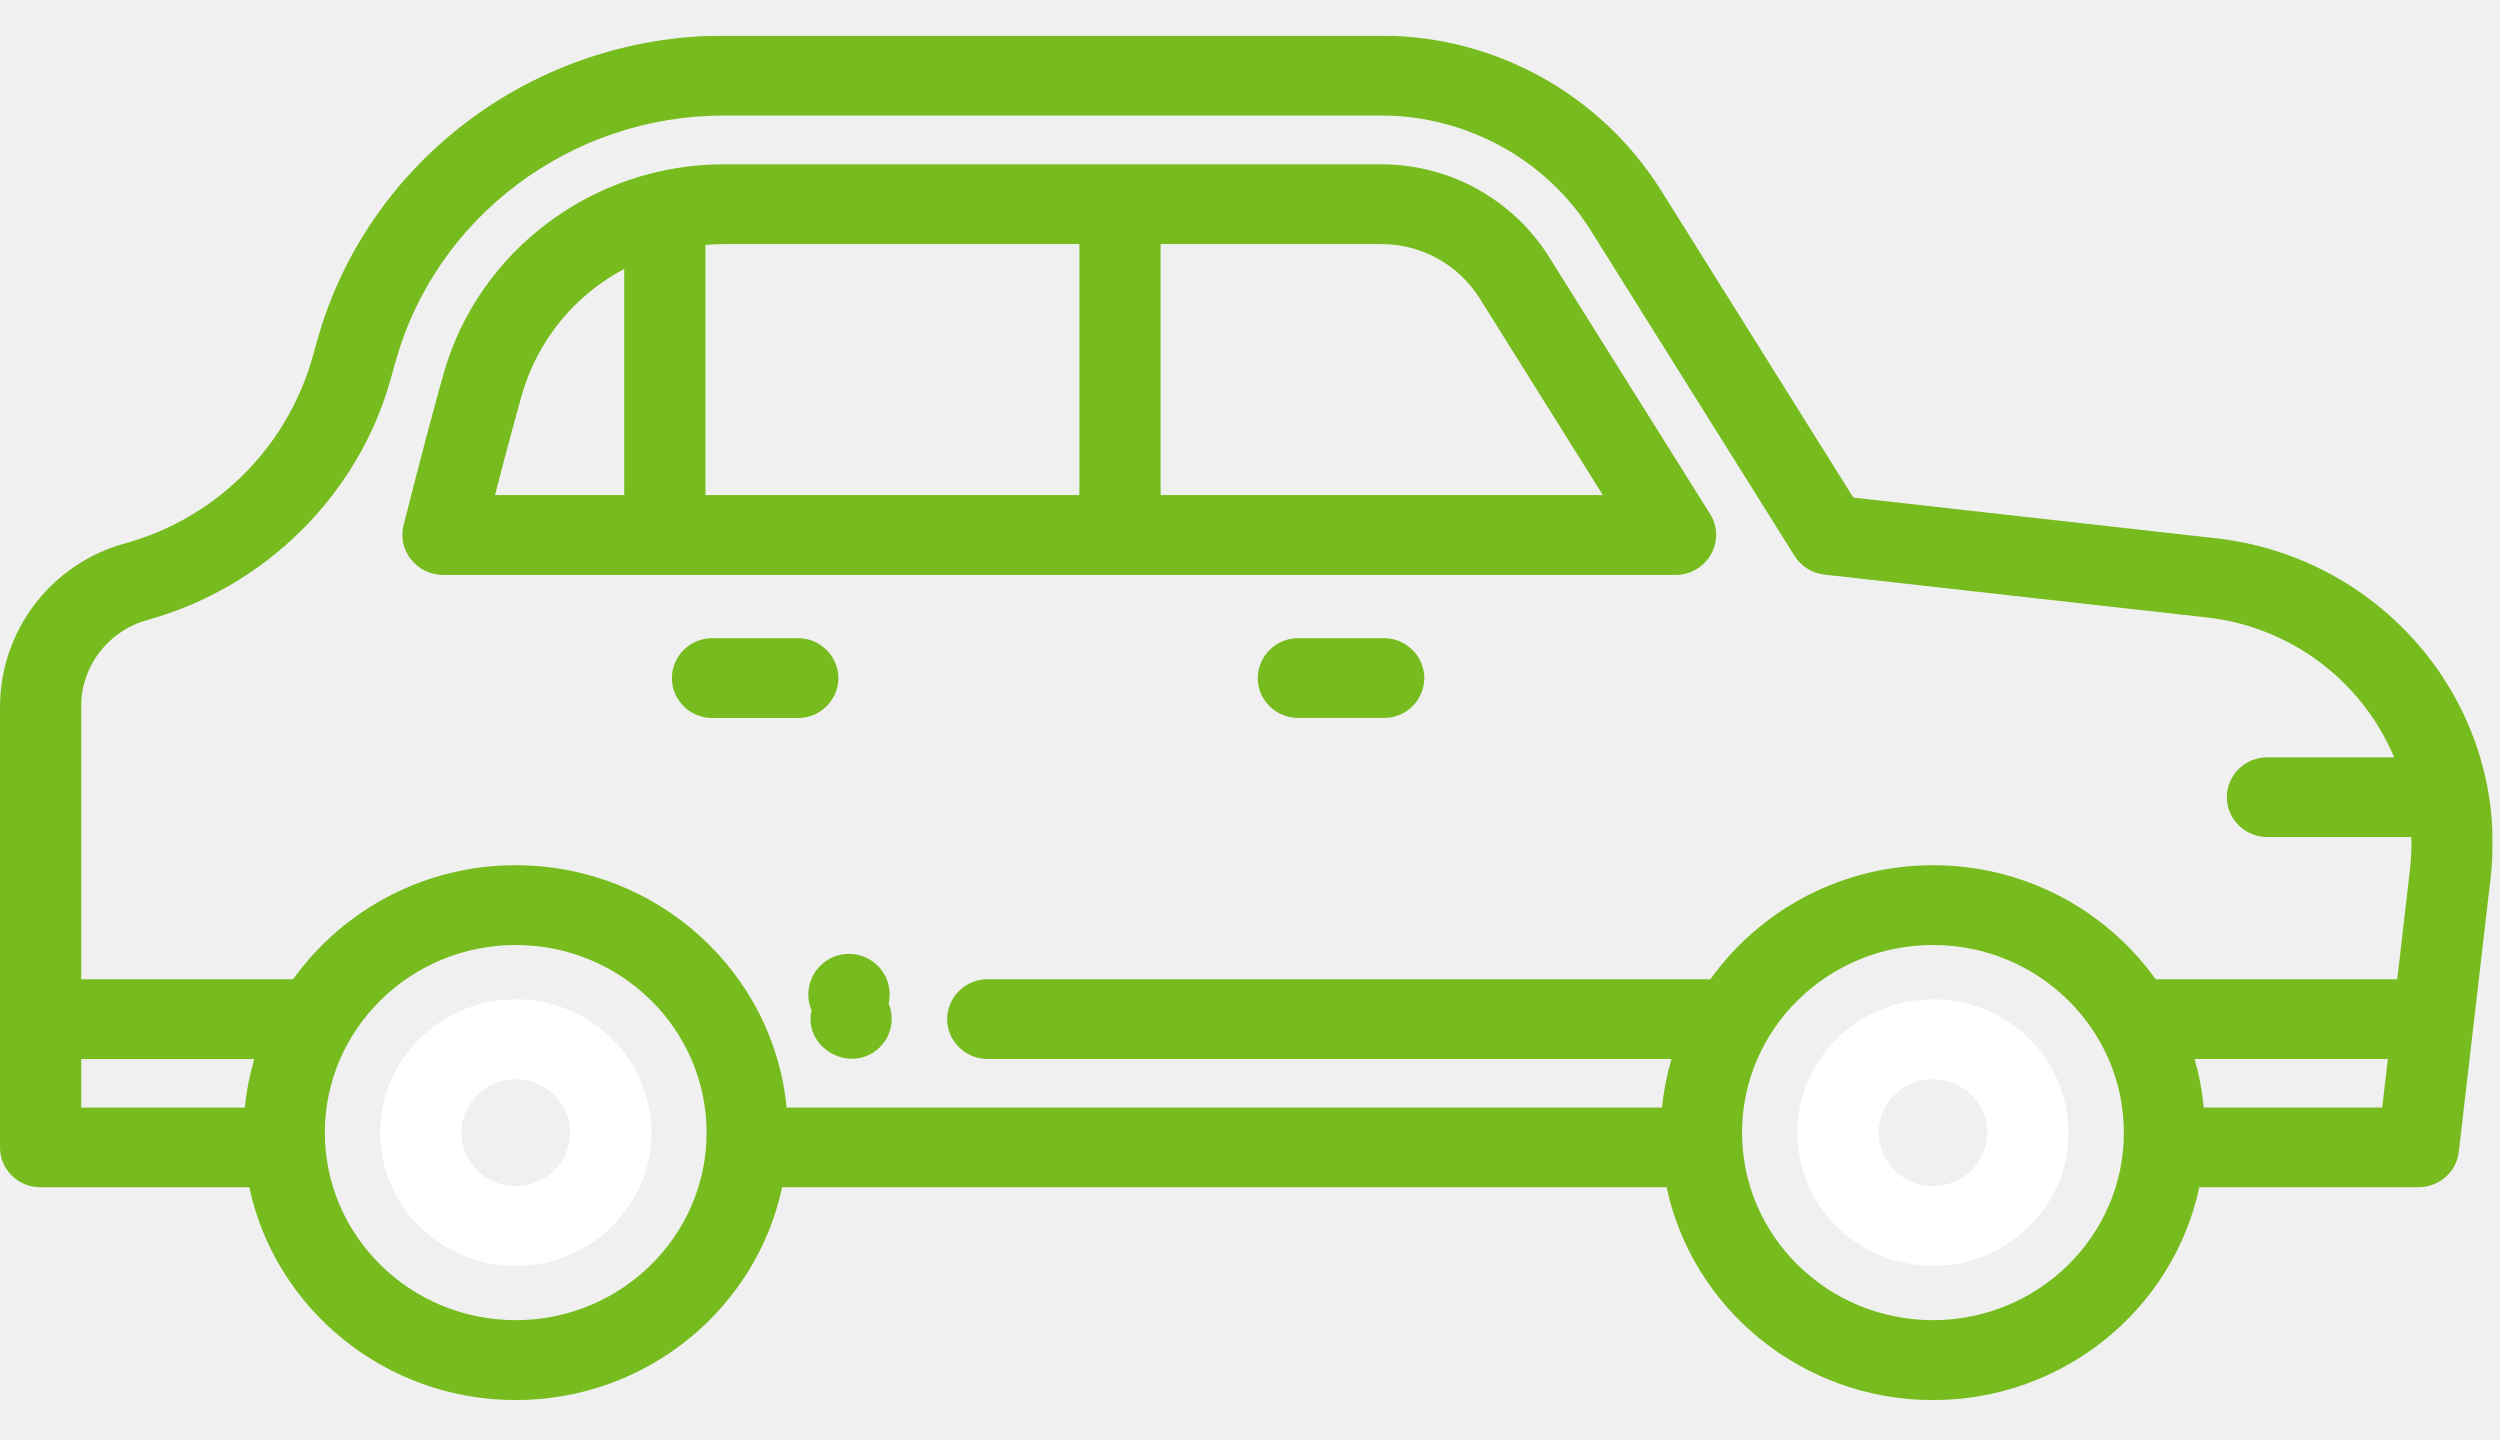
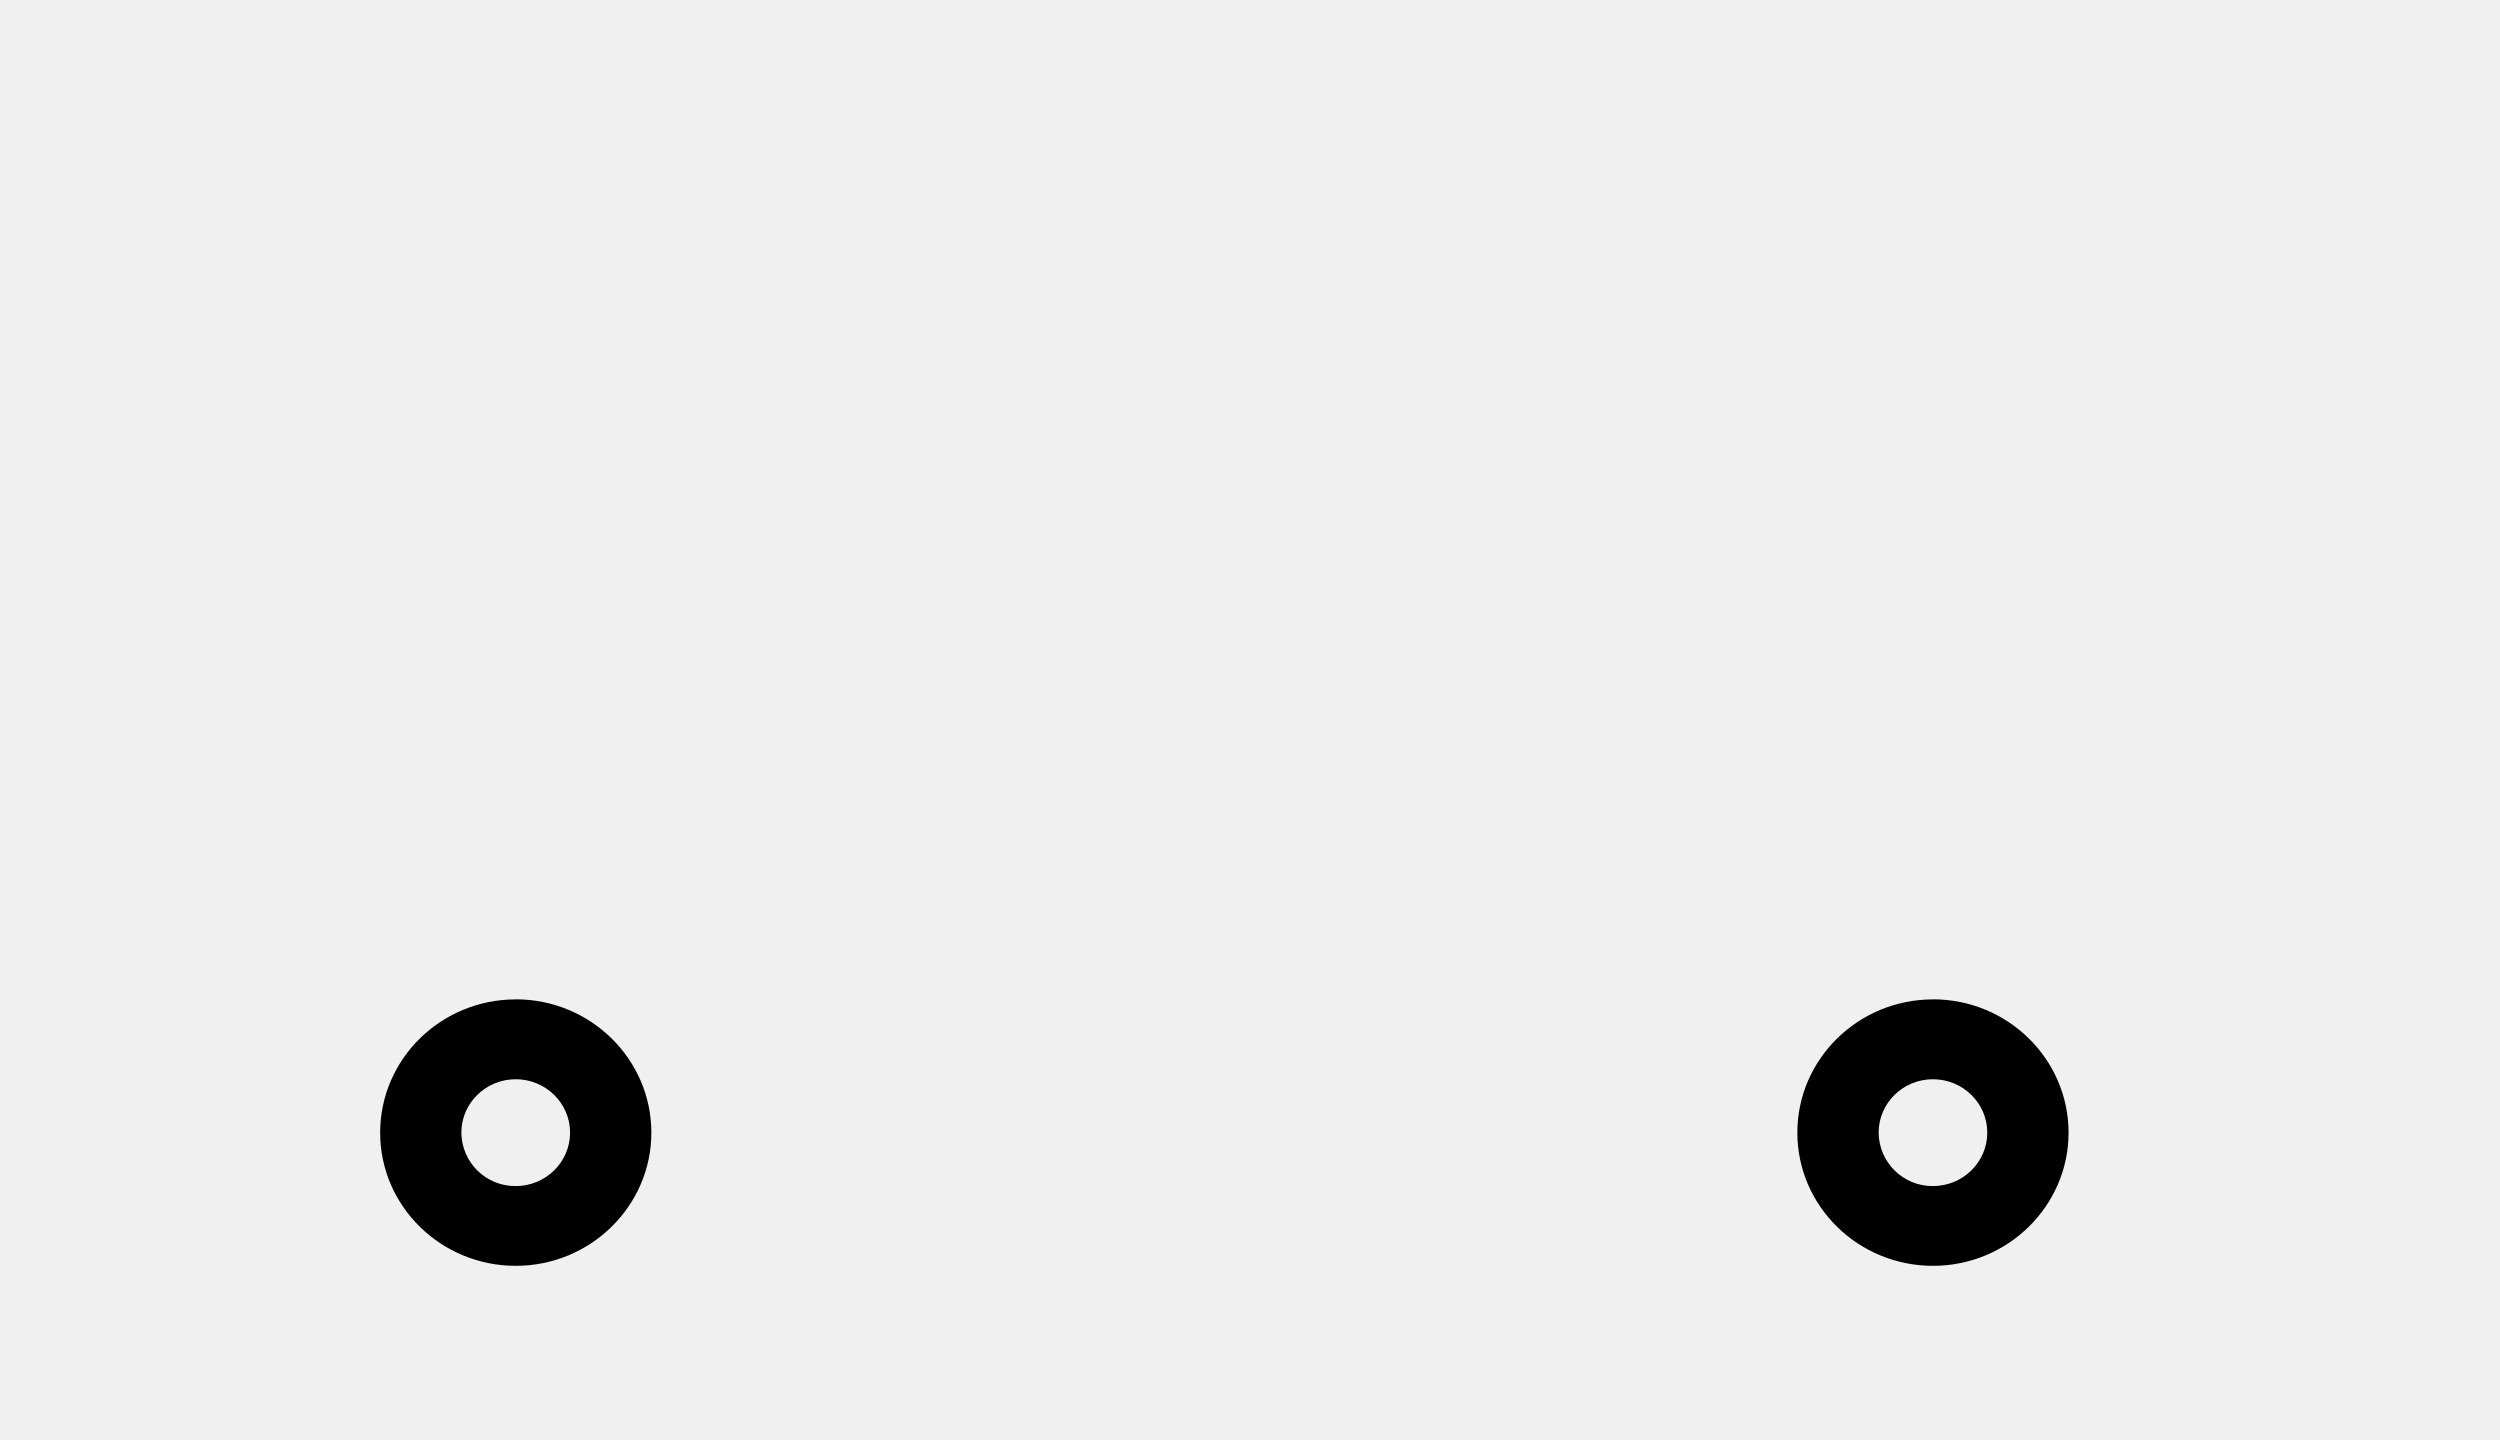
<svg xmlns="http://www.w3.org/2000/svg" xmlns:xlink="http://www.w3.org/1999/xlink" width="33" height="19" viewBox="0 0 33 19">
  <defs>
    <path id="a" d="M0 18.481h32.904V.471H0z" />
  </defs>
-   <g fill="none" fill-rule="evenodd">
-     <path d="M6.808 15.656a.711.711 0 0 1-.718-.705c0-.39.322-.705.718-.705.395 0 .717.316.717.705 0 .389-.322.705-.717.705m0-2.464c-.988 0-1.79.789-1.79 1.759 0 .97.802 1.758 1.79 1.758.987 0 1.79-.79 1.79-1.758 0-.97-.803-1.76-1.79-1.76M25.515 15.656a.711.711 0 0 1-.717-.705c0-.39.321-.705.717-.705.396 0 .717.316.717.705 0 .389-.321.705-.717.705m0-2.464c-.987 0-1.79.789-1.79 1.759 0 .97.803 1.758 1.79 1.758s1.79-.79 1.79-1.758c0-.97-.803-1.76-1.79-1.76" fill="#FFF" />
-     <mask id="b" fill="#fff">
+   <g fill-rule="evenodd">
+     <path d="M6.808 15.656a.711.711 0 0 1-.718-.705c0-.39.322-.705.718-.705.395 0 .717.316.717.705 0 .389-.322.705-.717.705m0-2.464c-.988 0-1.79.789-1.79 1.759 0 .97.802 1.758 1.79 1.758.987 0 1.79-.79 1.79-1.758 0-.97-.803-1.76-1.79-1.76M25.515 15.656a.711.711 0 0 1-.717-.705c0-.39.321-.705.717-.705.396 0 .717.316.717.705 0 .389-.321.705-.717.705m0-2.464c-.987 0-1.79.789-1.79 1.759 0 .97.803 1.758 1.79 1.758s1.79-.79 1.79-1.758c0-.97-.803-1.76-1.79-1.76" />
+     <mask id="b">
      <use xlink:href="#a" />
    </mask>
-     <path d="M29.09 14.619a3.444 3.444 0 0 0-.122-.64h2.552l-.075.64H29.09zm-3.575-3.198a3.607 3.607 0 0 0-2.938 1.505h-9.539a.532.532 0 0 0-.536.526c0 .29.24.527.536.527h9.025c-.06.207-.103.42-.124.64H10.383c-.171-1.791-1.709-3.198-3.576-3.198a3.607 3.607 0 0 0-2.938 1.505H1.072v-3.61c0-.523.358-.989.871-1.131 1.553-.43 2.784-1.647 3.212-3.175l.068-.243c.535-1.908 2.316-3.242 4.33-3.242h8.684c1.117 0 2.176.581 2.761 1.517l2.69 4.296a.537.537 0 0 0 .396.247l5.042.565a3.05 3.05 0 0 1 2.477 1.847H29.93a.53.53 0 0 0-.536.525c0 .291.24.527.536.527h1.9a3.03 3.03 0 0 1-.018.422l-.168 1.455h-3.189a3.61 3.61 0 0 0-2.939-1.505zm0 6.005c-1.39 0-2.52-1.11-2.52-2.475 0-1.366 1.13-2.477 2.52-2.477 1.39 0 2.52 1.111 2.52 2.477 0 1.365-1.13 2.475-2.52 2.475zm-18.708 0c-1.39 0-2.519-1.11-2.519-2.475 0-1.366 1.13-2.477 2.52-2.477 1.389 0 2.519 1.111 2.519 2.477 0 1.365-1.13 2.475-2.52 2.475zM1.072 13.98h2.284c-.06.207-.103.42-.124.64h-2.16v-.64zm28.175-6.875l-4.783-.537-2.552-4.077A4.362 4.362 0 0 0 18.237.471H9.554c-2.497 0-4.702 1.653-5.365 4.017l-.068.242a3.553 3.553 0 0 1-2.468 2.442A2.242 2.242 0 0 0 0 9.315v5.831c0 .291.24.526.536.526h2.755c.34 1.601 1.788 2.809 3.516 2.809 1.729 0 3.177-1.208 3.517-2.81h11.675c.34 1.602 1.787 2.81 3.516 2.81 1.728 0 3.176-1.208 3.516-2.81h2.892c.273 0 .503-.2.533-.466l.42-3.616c.258-2.219-1.37-4.23-3.629-4.485z" fill="#77BC1F" mask="url(#b)" />
-     <path d="M18.265 8.424h-1.126a.532.532 0 0 0-.537.527c0 .291.24.526.537.526h1.126a.53.53 0 0 0 .536-.526.532.532 0 0 0-.536-.527M11.067 8.951a.532.532 0 0 0-.537-.527H9.404a.53.53 0 0 0-.535.527c0 .291.239.527.535.527h1.126a.532.532 0 0 0 .537-.527M11.73 13.25a.537.537 0 1 0-1.018.086c-.106.458.434.813.826.55a.526.526 0 0 0 .193-.635M15.32 6.535V3.222h2.917a1.53 1.53 0 0 1 1.29.709l1.63 2.604H15.32zm-8.5-1.076l.067-.241A2.73 2.73 0 0 1 8.24 3.55v2.985H6.534c.091-.35.201-.772.287-1.076zm7.428-2.237v3.313H9.312V3.232c.08-.006.16-.01.242-.01h4.694zm6.193.158a2.615 2.615 0 0 0-2.204-1.211H9.554c-1.722 0-3.243 1.139-3.7 2.77l-.068.241c-.175.63-.447 1.71-.46 1.756a.52.52 0 0 0 .1.45.543.543 0 0 0 .422.203h16.27a.536.536 0 0 0 .466-.27.516.516 0 0 0-.01-.533L20.44 3.38z" fill="#77BC1F" mask="url(#b)" />
+     <path d="M29.09 14.619a3.444 3.444 0 0 0-.122-.64h2.552l-.075.64H29.09zm-3.575-3.198a3.607 3.607 0 0 0-2.938 1.505h-9.539a.532.532 0 0 0-.536.526c0 .29.24.527.536.527h9.025c-.06.207-.103.42-.124.64H10.383c-.171-1.791-1.709-3.198-3.576-3.198a3.607 3.607 0 0 0-2.938 1.505H1.072v-3.61c0-.523.358-.989.871-1.131 1.553-.43 2.784-1.647 3.212-3.175l.068-.243c.535-1.908 2.316-3.242 4.33-3.242h8.684c1.117 0 2.176.581 2.761 1.517l2.69 4.296a.537.537 0 0 0 .396.247l5.042.565a3.05 3.05 0 0 1 2.477 1.847H29.93a.53.53 0 0 0-.536.525c0 .291.24.527.536.527h1.9a3.03 3.03 0 0 1-.018.422l-.168 1.455h-3.189a3.61 3.61 0 0 0-2.939-1.505zm0 6.005c-1.39 0-2.52-1.11-2.52-2.475 0-1.366 1.13-2.477 2.52-2.477 1.39 0 2.52 1.111 2.52 2.477 0 1.365-1.13 2.475-2.52 2.475zm-18.708 0c-1.39 0-2.519-1.11-2.519-2.475 0-1.366 1.13-2.477 2.52-2.477 1.389 0 2.519 1.111 2.519 2.477 0 1.365-1.13 2.475-2.52 2.475zM1.072 13.98h2.284c-.06.207-.103.42-.124.64h-2.16v-.64zm28.175-6.875l-4.783-.537-2.552-4.077A4.362 4.362 0 0 0 18.237.471H9.554c-2.497 0-4.702 1.653-5.365 4.017l-.068.242a3.553 3.553 0 0 1-2.468 2.442A2.242 2.242 0 0 0 0 9.315v5.831c0 .291.24.526.536.526h2.755c.34 1.601 1.788 2.809 3.516 2.809 1.729 0 3.177-1.208 3.517-2.81h11.675c.34 1.602 1.787 2.81 3.516 2.81 1.728 0 3.176-1.208 3.516-2.81h2.892c.273 0 .503-.2.533-.466l.42-3.616c.258-2.219-1.37-4.23-3.629-4.485z" mask="url(#b)" />
+     <path d="M18.265 8.424h-1.126a.532.532 0 0 0-.537.527c0 .291.24.526.537.526h1.126a.53.53 0 0 0 .536-.526.532.532 0 0 0-.536-.527M11.067 8.951a.532.532 0 0 0-.537-.527H9.404a.53.53 0 0 0-.535.527c0 .291.239.527.535.527h1.126a.532.532 0 0 0 .537-.527M11.73 13.25a.537.537 0 1 0-1.018.086c-.106.458.434.813.826.55a.526.526 0 0 0 .193-.635M15.32 6.535V3.222h2.917a1.53 1.53 0 0 1 1.29.709l1.63 2.604H15.32zm-8.5-1.076l.067-.241A2.73 2.73 0 0 1 8.24 3.55v2.985H6.534c.091-.35.201-.772.287-1.076zm7.428-2.237v3.313H9.312V3.232c.08-.006.16-.01.242-.01h4.694zm6.193.158a2.615 2.615 0 0 0-2.204-1.211H9.554c-1.722 0-3.243 1.139-3.7 2.77l-.068.241c-.175.63-.447 1.71-.46 1.756a.52.52 0 0 0 .1.45.543.543 0 0 0 .422.203h16.27a.536.536 0 0 0 .466-.27.516.516 0 0 0-.01-.533L20.44 3.38z" mask="url(#b)" />
  </g>
</svg>
